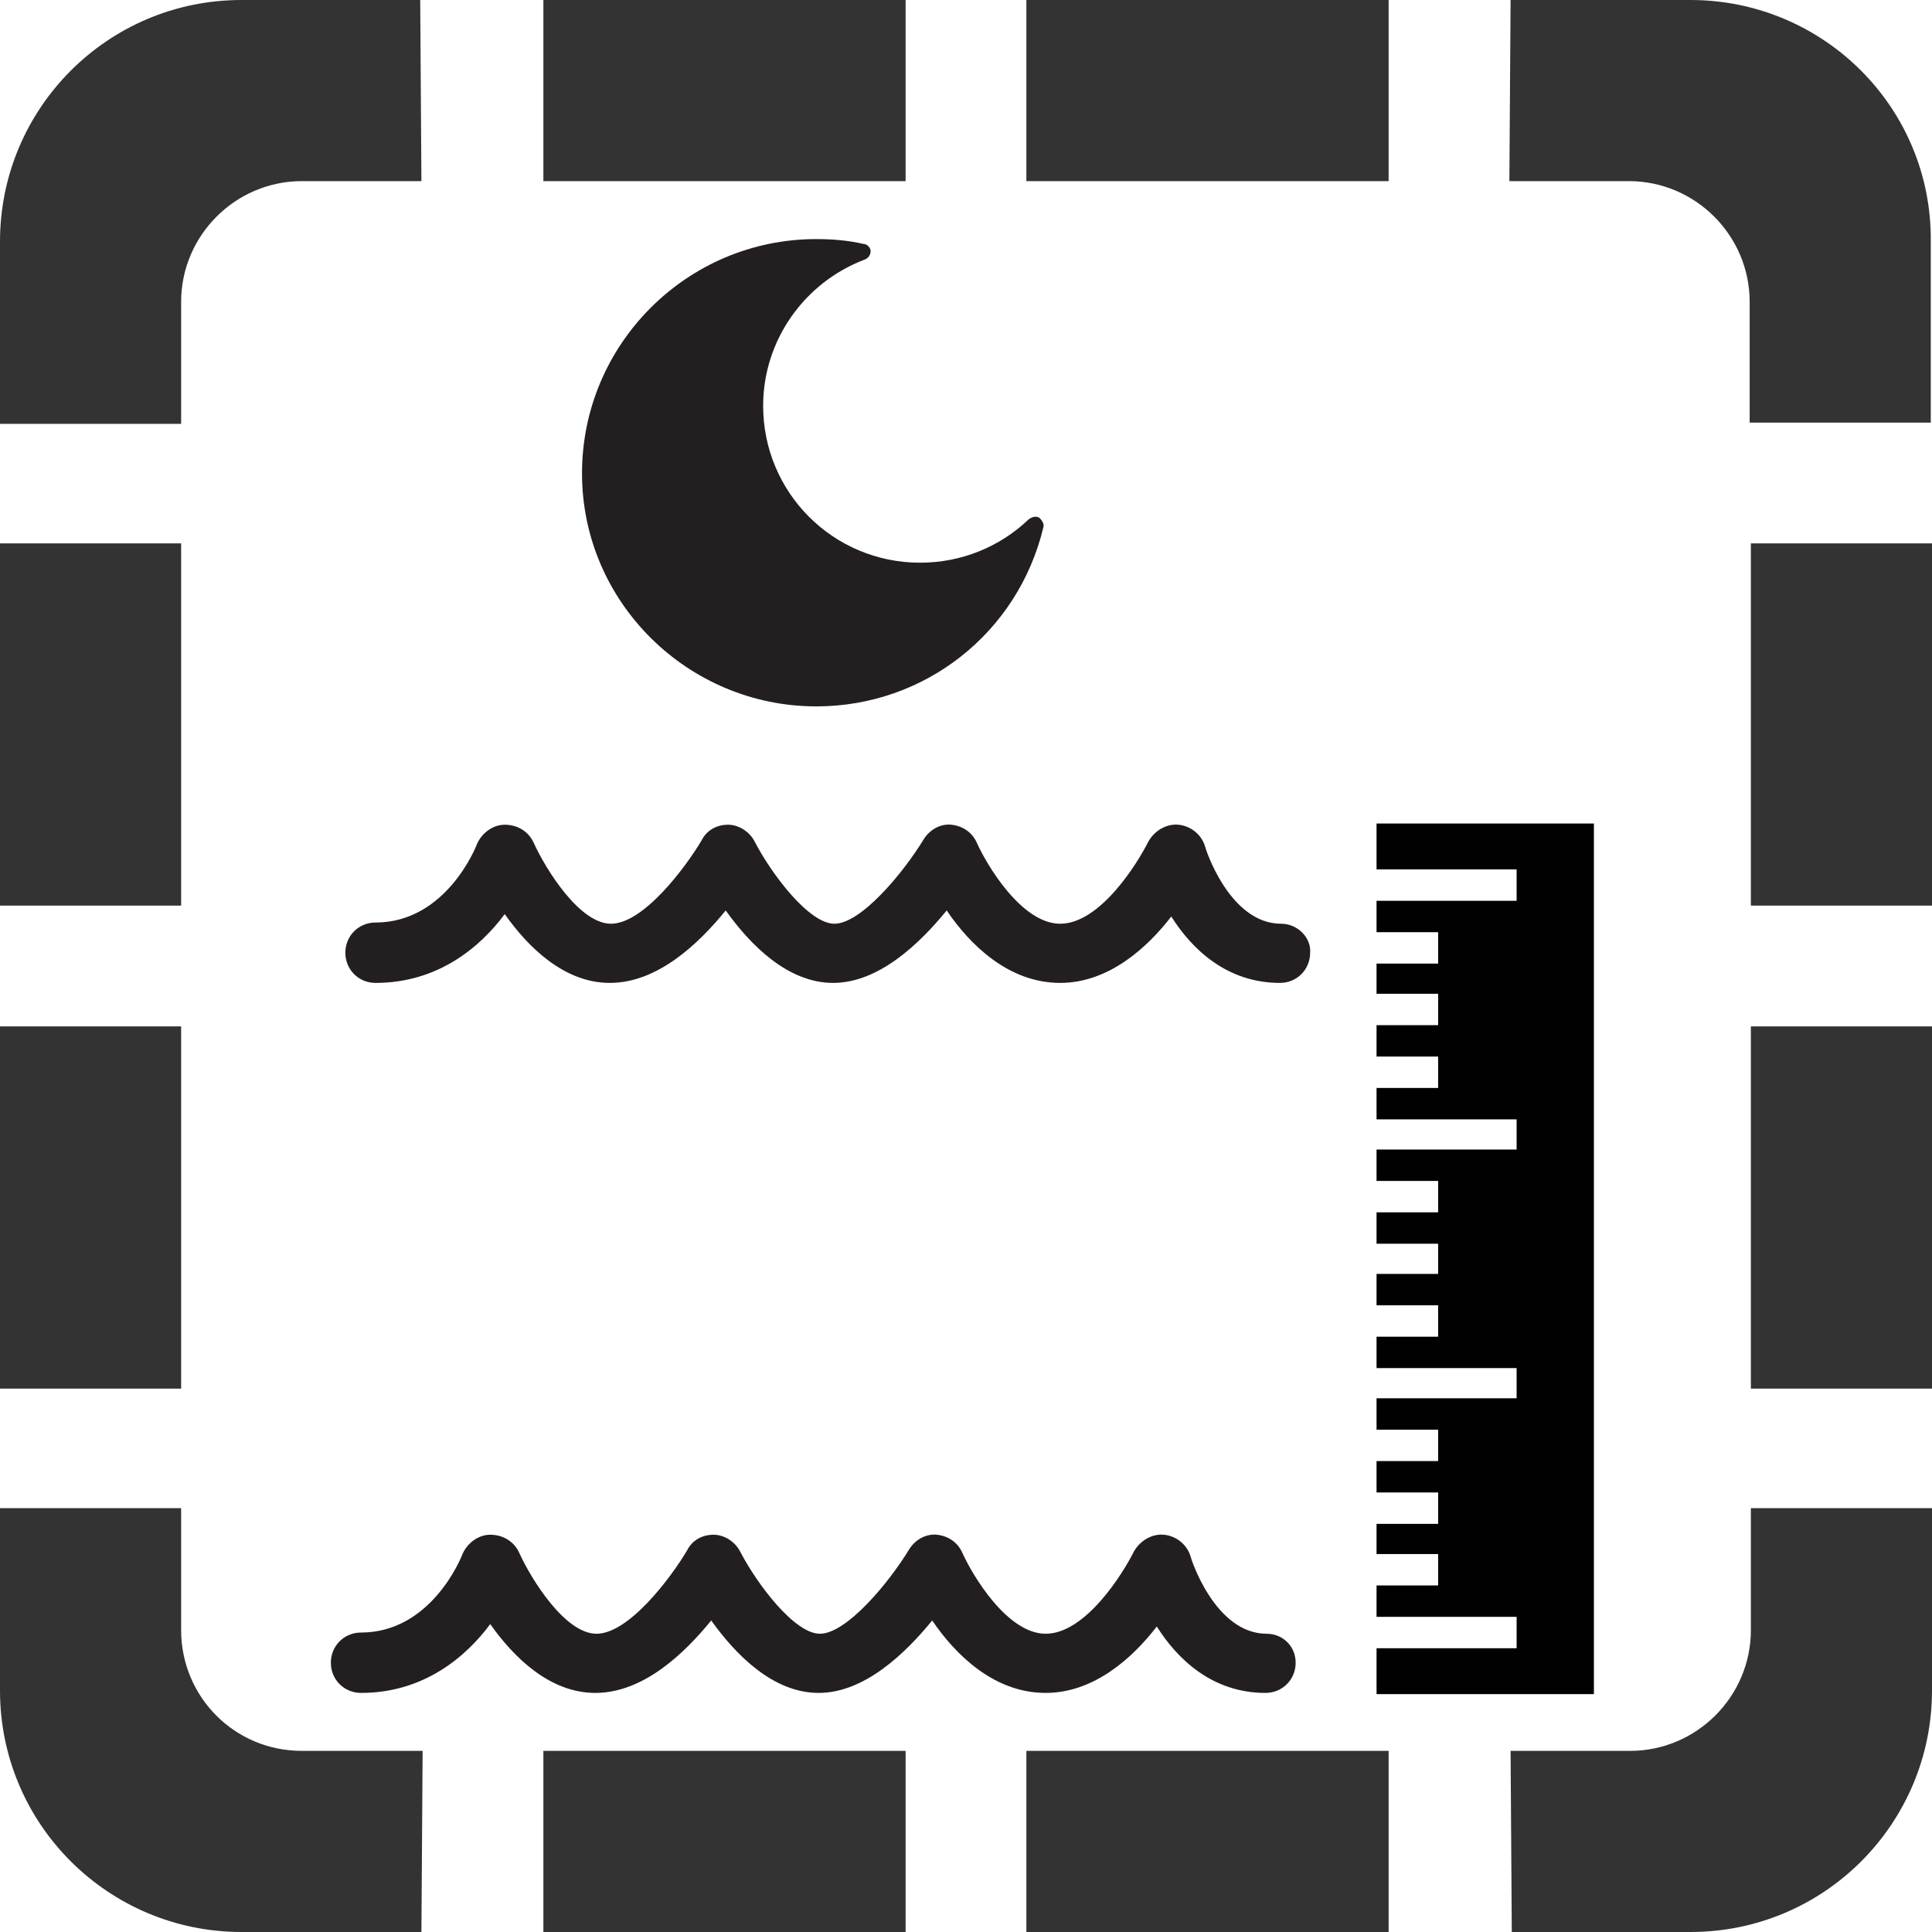
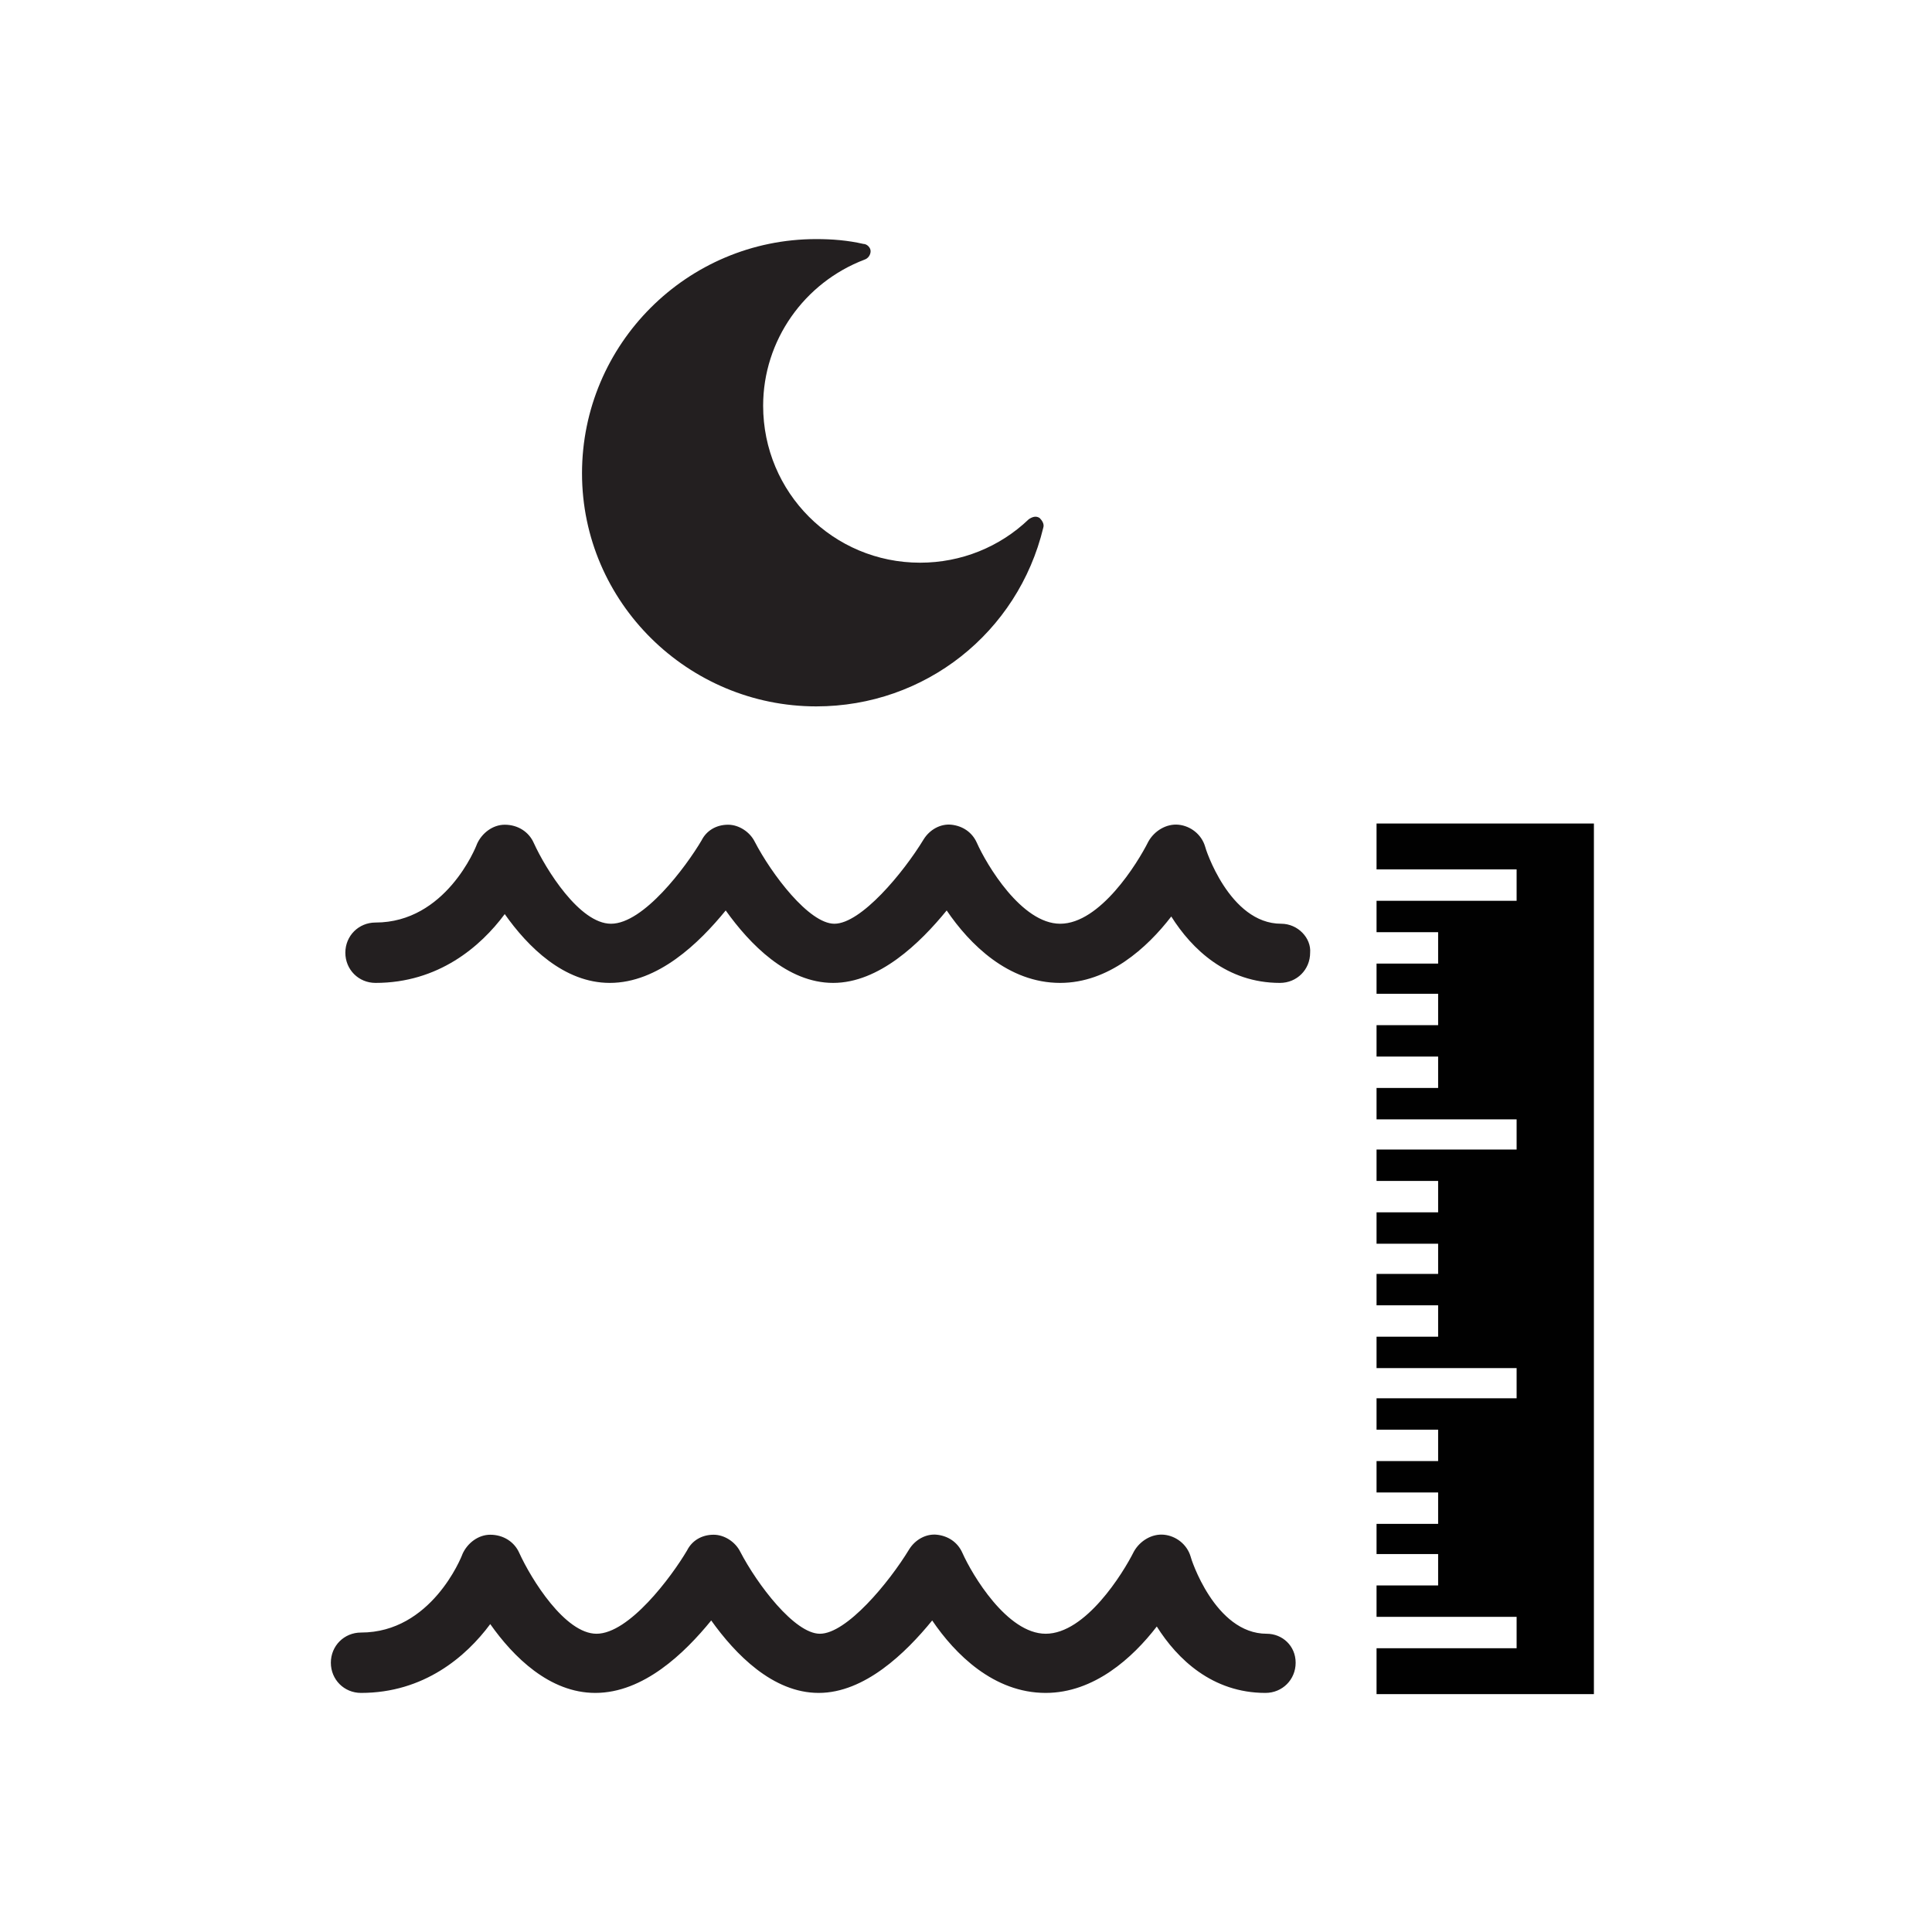
<svg xmlns="http://www.w3.org/2000/svg" version="1.1" id="Layer_1" x="0px" y="0px" width="160px" height="160px" viewBox="135 -135 160 160" style="enable-background:new 135 -135 160 160;" xml:space="preserve">
  <style type="text/css">
	.st0{fill:#333333;}
	.st1{fill:#231F20;}
	.st2{fill:#010101;}
</style>
-   <path class="st0" d="M180,25h30V10h-30V25z M180-120h30v-15h-30V-120z M155-135c-11.1,0-20,9-20,20v15.1h15V-110c0-5.5,4.5-10,10-10  h9.9l-0.1-15H155z M150,0v-10.1h-15V5c0,11.1,9,20,20,20h14.9l0.1-15h-10C154.4,10,150,5.5,150,0z M150-90h-15v30h15V-90z M220,25  h30V10h-30V25z M275-135h-14.9l-0.1,15h9.9c5.5,0,10,4.5,10,10v10h15v-15C295-126.1,286-135,275-135z M280-60h15v-30h-15V-60L280-60  z M280,0c0,5.5-4.5,10-10,10h-9.9l0.1,15H275c11.1,0,20-9,20-20v-15.1h-15V0L280,0z M220-120h30v-15h-30V-120z M280-20h15v-30h-15  V-20L280-20z M150-50h-15v30h15V-50z" />
  <path class="st1" d="M239.9,0.3c-4.3,0-6.3-6.3-6.3-6.4c-0.3-1-1.2-1.7-2.2-1.8c-1-0.1-2,0.5-2.5,1.4c-0.9,1.8-4,6.8-7.3,6.8  c-3.2,0-6.1-4.9-6.9-6.7c-0.4-0.9-1.2-1.4-2.1-1.5c-0.9-0.1-1.8,0.4-2.3,1.2c-1.7,2.8-5.2,7-7.4,7c-2.1,0-5.2-4.1-6.6-6.8  c-0.4-0.8-1.3-1.4-2.2-1.4c-1,0-1.8,0.5-2.2,1.3c-1.3,2.2-4.8,6.9-7.5,6.9c-2.6,0-5.4-4.5-6.4-6.7c-0.4-0.9-1.3-1.5-2.4-1.5  c-1,0-1.9,0.7-2.3,1.6c-0.1,0.3-2.6,6.5-8.4,6.5c-1.4,0-2.5,1.1-2.5,2.5s1.1,2.5,2.5,2.5c5.2,0,8.7-3,10.7-5.7  c1.9,2.7,4.9,5.7,8.7,5.7c4,0,7.4-3.3,9.6-6c2,2.8,5.1,6,8.9,6c3.8,0,7.2-3.3,9.4-6c1.9,2.8,5.1,6,9.4,6c4,0,7.2-2.9,9.2-5.5  c1.7,2.7,4.6,5.5,9,5.5c1.4,0,2.5-1.1,2.5-2.5S241.2,0.3,239.9,0.3z" />
  <path class="st1" d="M202.6-76.5c9,0,16.7-6.1,18.8-14.8c0.1-0.3-0.1-0.6-0.3-0.8c-0.3-0.2-0.6-0.1-0.9,0.1c-2.4,2.3-5.6,3.6-9,3.6  c-7.2,0-13-5.8-13-13c0-5.4,3.4-10.2,8.4-12.1c0.3-0.1,0.5-0.4,0.5-0.7c0-0.3-0.3-0.6-0.6-0.6c-1.3-0.3-2.6-0.4-3.9-0.4  c-10.7,0-19.4,8.7-19.4,19.4S192-76.5,202.6-76.5z" />
  <polygon id="_x3C_Ruler_x3E_" class="st2" points="249,-63 260.6,-63 260.6,-60.4 249,-60.4 249,-57.8 254.1,-57.8 254.1,-55.2  249,-55.2 249,-52.7 254.1,-52.7 254.1,-50.1 249,-50.1 249,-47.5 254.1,-47.5 254.1,-44.9 249,-44.9 249,-42.3 260.6,-42.3  260.6,-39.8 249,-39.8 249,-37.2 254.1,-37.2 254.1,-34.6 249,-34.6 249,-32 254.1,-32 254.1,-29.5 249,-29.5 249,-26.9  254.1,-26.9 254.1,-24.3 249,-24.3 249,-21.7 260.6,-21.7 260.6,-19.2 249,-19.2 249,-16.6 254.1,-16.6 254.1,-14 249,-14  249,-11.4 254.1,-11.4 254.1,-8.8 249,-8.8 249,-6.3 254.1,-6.3 254.1,-3.7 249,-3.7 249,-1.1 260.6,-1.1 260.6,1.5 249,1.5  249,5.3 267,5.3 267,-66.8 249,-66.8 " />
  <path class="st1" d="M241.1-58.5c-4.3,0-6.3-6.3-6.3-6.4c-0.3-1-1.2-1.7-2.2-1.8c-1-0.1-2,0.5-2.5,1.4c-0.9,1.8-4,6.8-7.3,6.8  c-3.2,0-6.1-4.9-6.9-6.7c-0.4-0.9-1.2-1.4-2.1-1.5c-0.9-0.1-1.8,0.4-2.3,1.2c-1.7,2.8-5.2,7-7.4,7c-2.1,0-5.2-4.1-6.6-6.8  c-0.4-0.8-1.3-1.4-2.2-1.4c-1,0-1.8,0.5-2.2,1.3c-1.3,2.2-4.8,6.9-7.5,6.9c-2.6,0-5.4-4.5-6.4-6.7c-0.4-0.9-1.3-1.5-2.4-1.5  c-1,0-1.9,0.7-2.3,1.6c-0.1,0.3-2.6,6.5-8.4,6.5c-1.4,0-2.5,1.1-2.5,2.5s1.1,2.5,2.5,2.5c5.2,0,8.7-3,10.7-5.7  c1.9,2.7,4.9,5.7,8.7,5.7c4,0,7.4-3.3,9.6-6c2,2.8,5.1,6,8.9,6c3.8,0,7.2-3.3,9.4-6c1.9,2.8,5.1,6,9.4,6c4,0,7.2-2.9,9.2-5.5  c1.7,2.7,4.6,5.5,9,5.5c1.4,0,2.5-1.1,2.5-2.5C243.6-57.3,242.5-58.5,241.1-58.5z" />
</svg>
